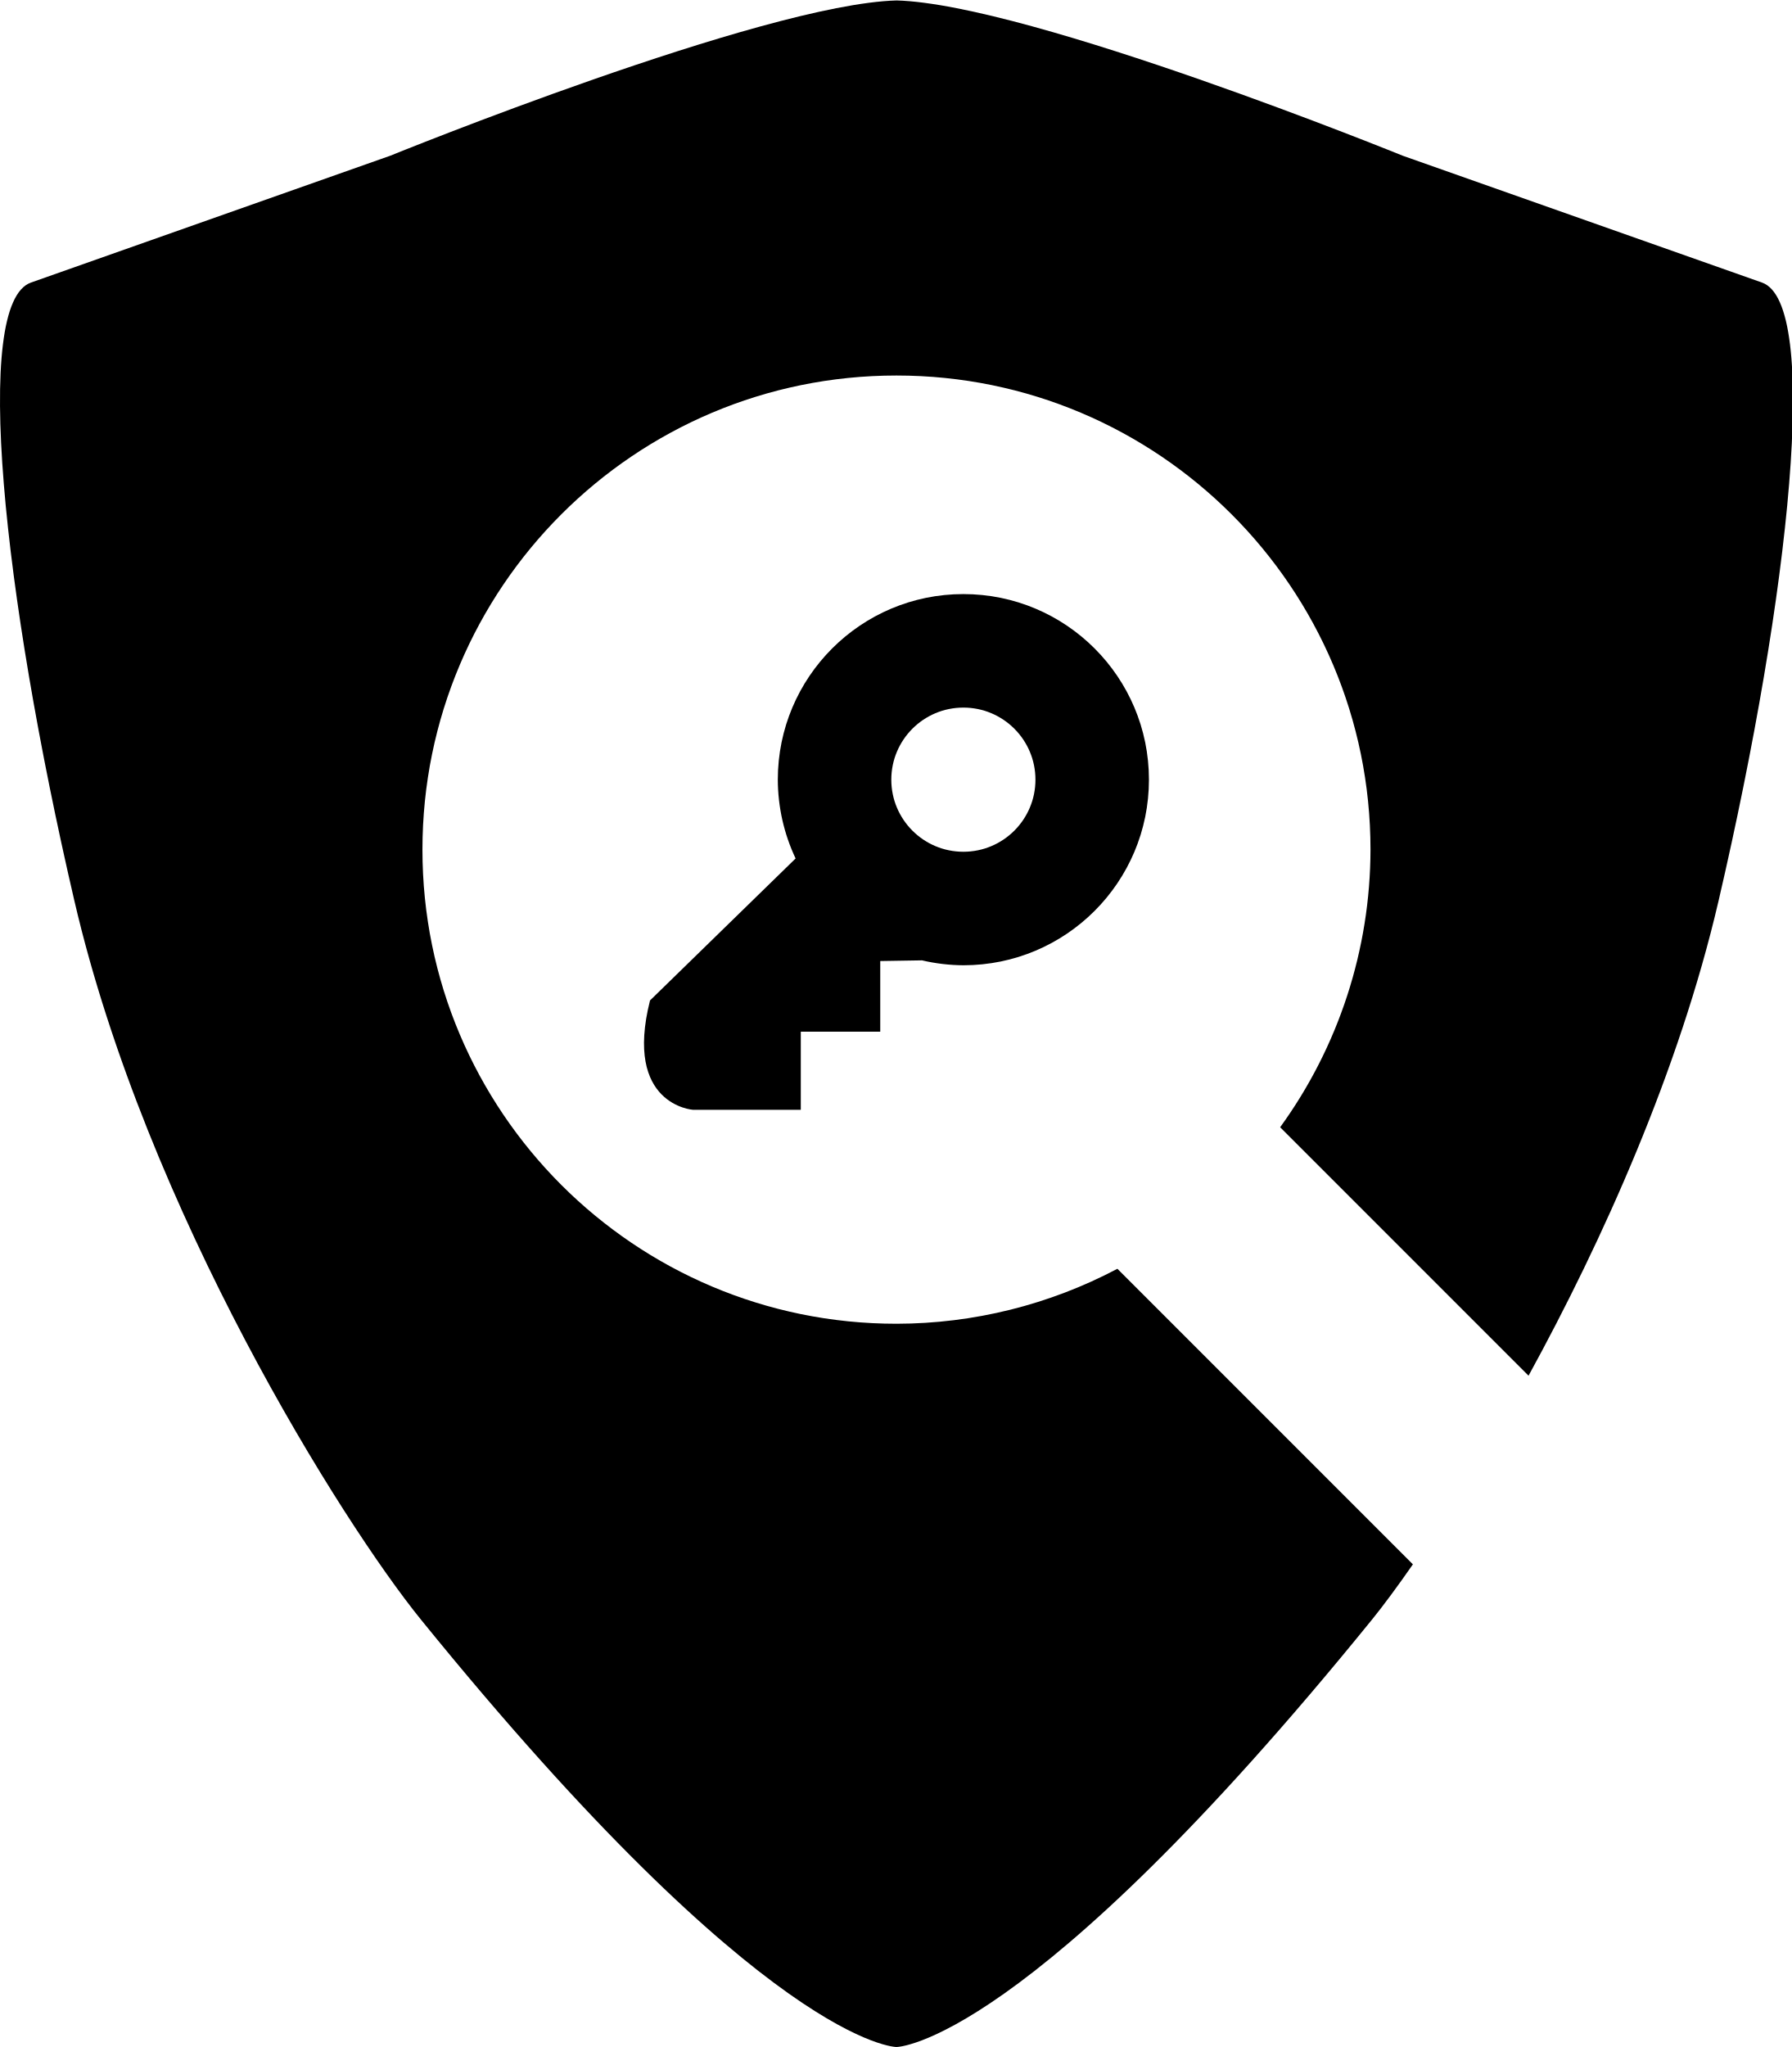
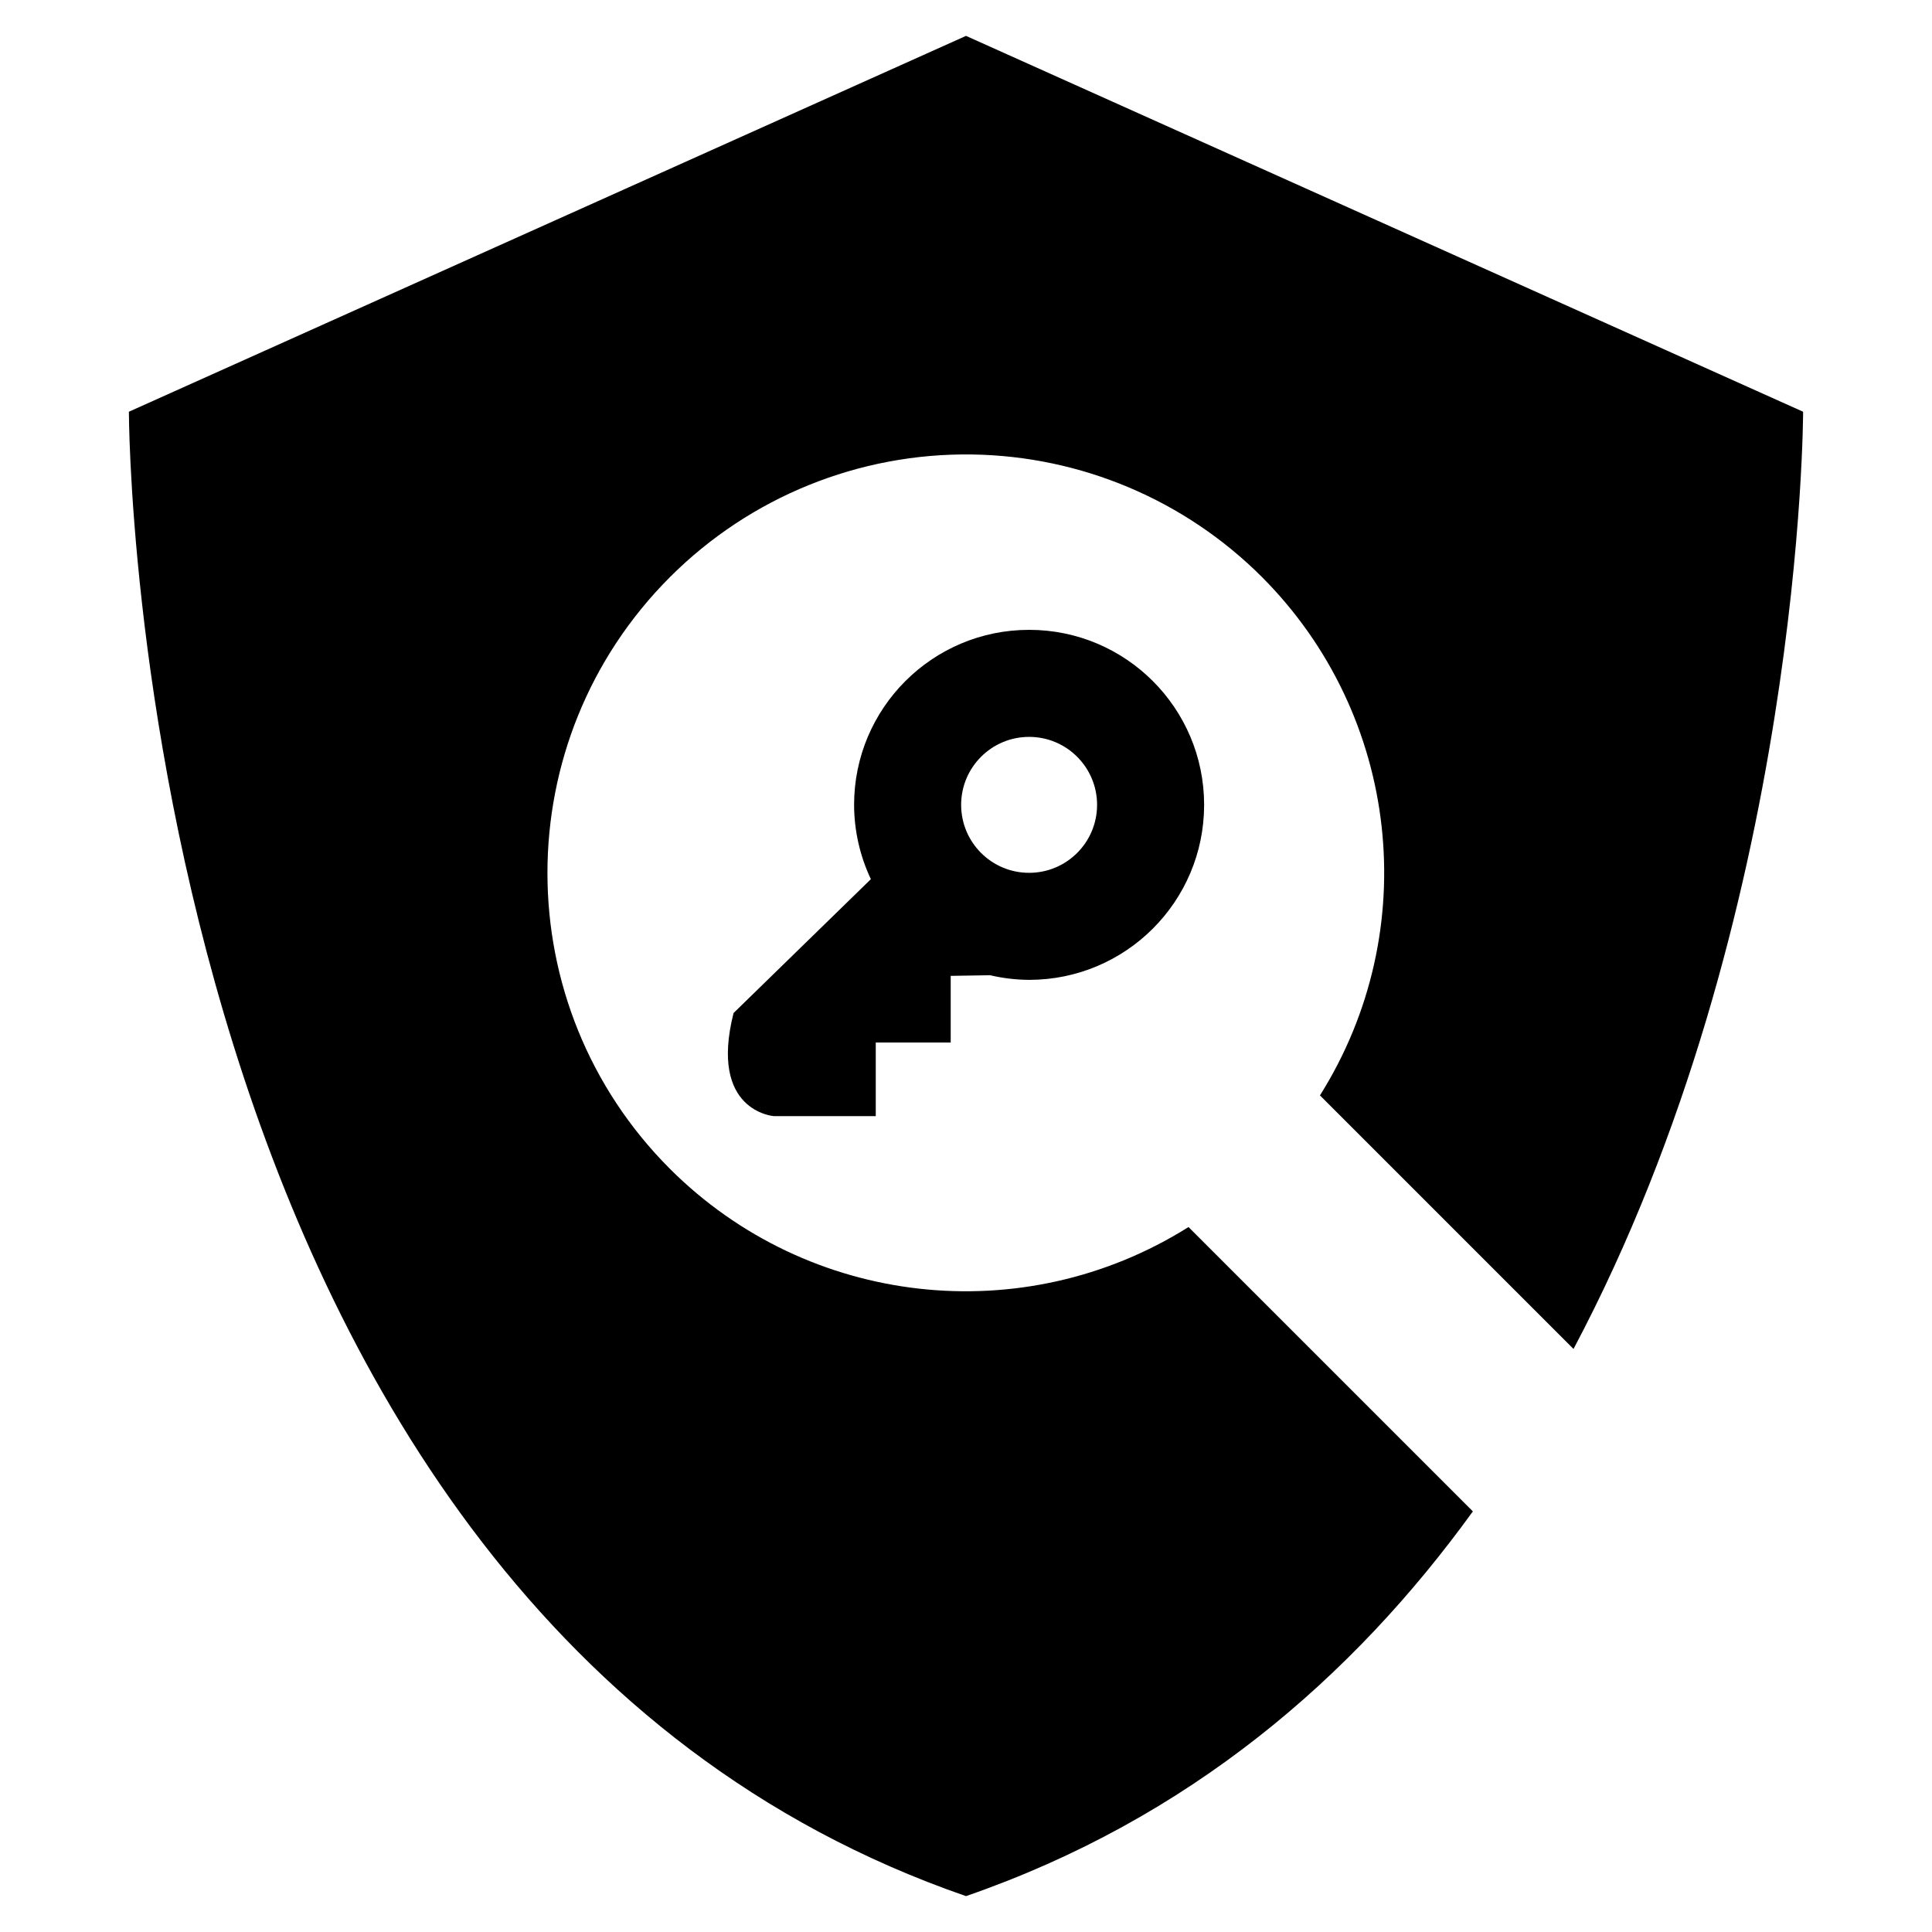
- <svg xmlns="http://www.w3.org/2000/svg" width="570" height="651" viewBox="0 0 150.812 172.244" version="1.1" id="svg8">
-   <defs id="defs2" />
-   <g id="layer1" transform="translate(0,-124.7562)">
-     <path style="fill:#000000;stroke:none;stroke-width:0.199px;stroke-linecap:butt;stroke-linejoin:miter;stroke-opacity:1" d="m 75.448,124.795 c -11.24,0.308 -42.59,13.059 -42.59,13.059 L 2.602,148.534 c -4.932,1.741 -2.374,26.077 3.657,52.018 C 12.329,226.66 28.803,252.873 35.425,261.036 64.59,296.985 75.448,297 75.448,297 c 0,0 10.856,-0.014 40.021,-35.964 0.956,-1.179 2.136,-2.772 3.442,-4.649 L 94.041,231.517 a 39.894,39.894 0 0 1 -18.593,4.626 39.894,39.894 0 0 1 -39.895,-39.895 39.894,39.894 0 0 1 39.895,-39.894 39.894,39.894 0 0 1 39.894,39.894 39.894,39.894 0 0 1 -7.603,23.36 l 20.905,20.905 c 6.234,-11.375 12.671,-25.673 15.993,-39.962 6.031,-25.941 8.588,-50.277 3.656,-52.018 l -30.256,-10.68 c 0,0 -31.349,-12.75 -42.588,-13.059 z" id="path3732-5-4" />
-     <path style="fill:#000000;stroke:none;stroke-width:0.662" d="m 81.078,174.745 a 15.617,15.617 0 0 0 -15.617,15.617 15.617,15.617 0 0 0 1.498,6.63 l -12.252,11.945 c -2.229,8.802 3.601,9.201 3.601,9.201 h 9.087 v -6.572 h 6.687 v -5.944 l 3.515,-0.057 a 15.617,15.617 0 0 0 3.482,0.413 15.617,15.617 0 0 0 15.617,-15.616 15.617,15.617 0 0 0 -15.617,-15.617 z m 0,9.551 a 6.065,6.065 0 0 1 6.066,6.066 6.065,6.065 0 0 1 -6.066,6.065 6.065,6.065 0 0 1 -6.065,-6.065 6.065,6.065 0 0 1 6.065,-6.066 z" id="path3866" />
-     <flowRoot xml:space="preserve" id="flowRoot3922" style="font-style:normal;font-variant:normal;font-weight:normal;font-stretch:normal;font-size:40px;line-height:1.25;font-family:'Open Sans';-inkscape-font-specification:'Open Sans';letter-spacing:0px;word-spacing:0px;fill:#000000;fill-opacity:1;stroke:none" transform="translate(3.101191,-37.15379)">
-       <flowRegion id="flowRegion3924">
-         <rect id="rect3926" width="602.857" height="145.714" x="80" y="36.805" />
-       </flowRegion>
-       <flowPara id="flowPara3928" />
-     </flowRoot>
+ <svg xmlns="http://www.w3.org/2000/svg" width="1000" height="1000" viewBox="0 0 264.583 264.583" version="1.1" id="svg4604">
+   <defs id="defs4598" />
+   <g id="layer1" transform="translate(0,-32.41665)">
+     <g id="g5162" transform="matrix(0.4814286,0,0,0.4814286,130.8359,114.1641)" style="opacity:1">
+       <g transform="translate(-261.5595,72.57144)" id="g4757">
+         <path style="fill:#000000;fill-opacity:1;stroke:none;stroke-width:2.632;stroke-linecap:butt;stroke-linejoin:miter;stroke-miterlimit:4;stroke-dasharray:none;stroke-opacity:1" d="M 264.583,-232.167 26.458,-125.25 c 0,0 -6e-6,339.931 238.125,422.25 63.481,-21.945 110.038,-62.199 144.184,-109.44 l -80.888,-80.888 a 119.062,119.062 0 0 1 -147.486,-16.525 119.062,119.062 0 0 1 0,-168.379 119.062,119.062 0 0 1 85.928,-34.86 119.062,119.062 0 0 1 82.451,34.86 119.062,119.062 0 0 1 16.497,147.458 l 72.126,72.126 C 502.707,18.247 502.708,-125.25 502.708,-125.25 Z" id="path4574" />
+       </g>
+       <path id="path3866" d="m 20.974,9.365 a 49.785,49.785 0 0 0 -49.785,49.785 49.785,49.785 0 0 0 4.776,21.136 l -39.058,38.078 c -7.106,28.059 11.479,29.332 11.479,29.332 h 28.967 V 126.745 h 21.318 v -18.95 l 11.204,-0.182 A 49.785,49.785 0 0 0 20.974,108.931 49.785,49.785 0 0 0 70.76,59.15 49.785,49.785 0 0 0 20.974,9.364 Z m 0,30.448 a 19.335,19.335 0 0 1 19.337,19.337 19.335,19.335 0 0 1 -19.337,19.333 A 19.335,19.335 0 0 1 1.641,59.15 19.335,19.335 0 0 1 20.974,39.813 Z" style="fill:#000000;stroke:none;stroke-width:2.11" />
+     </g>
  </g>
</svg>
